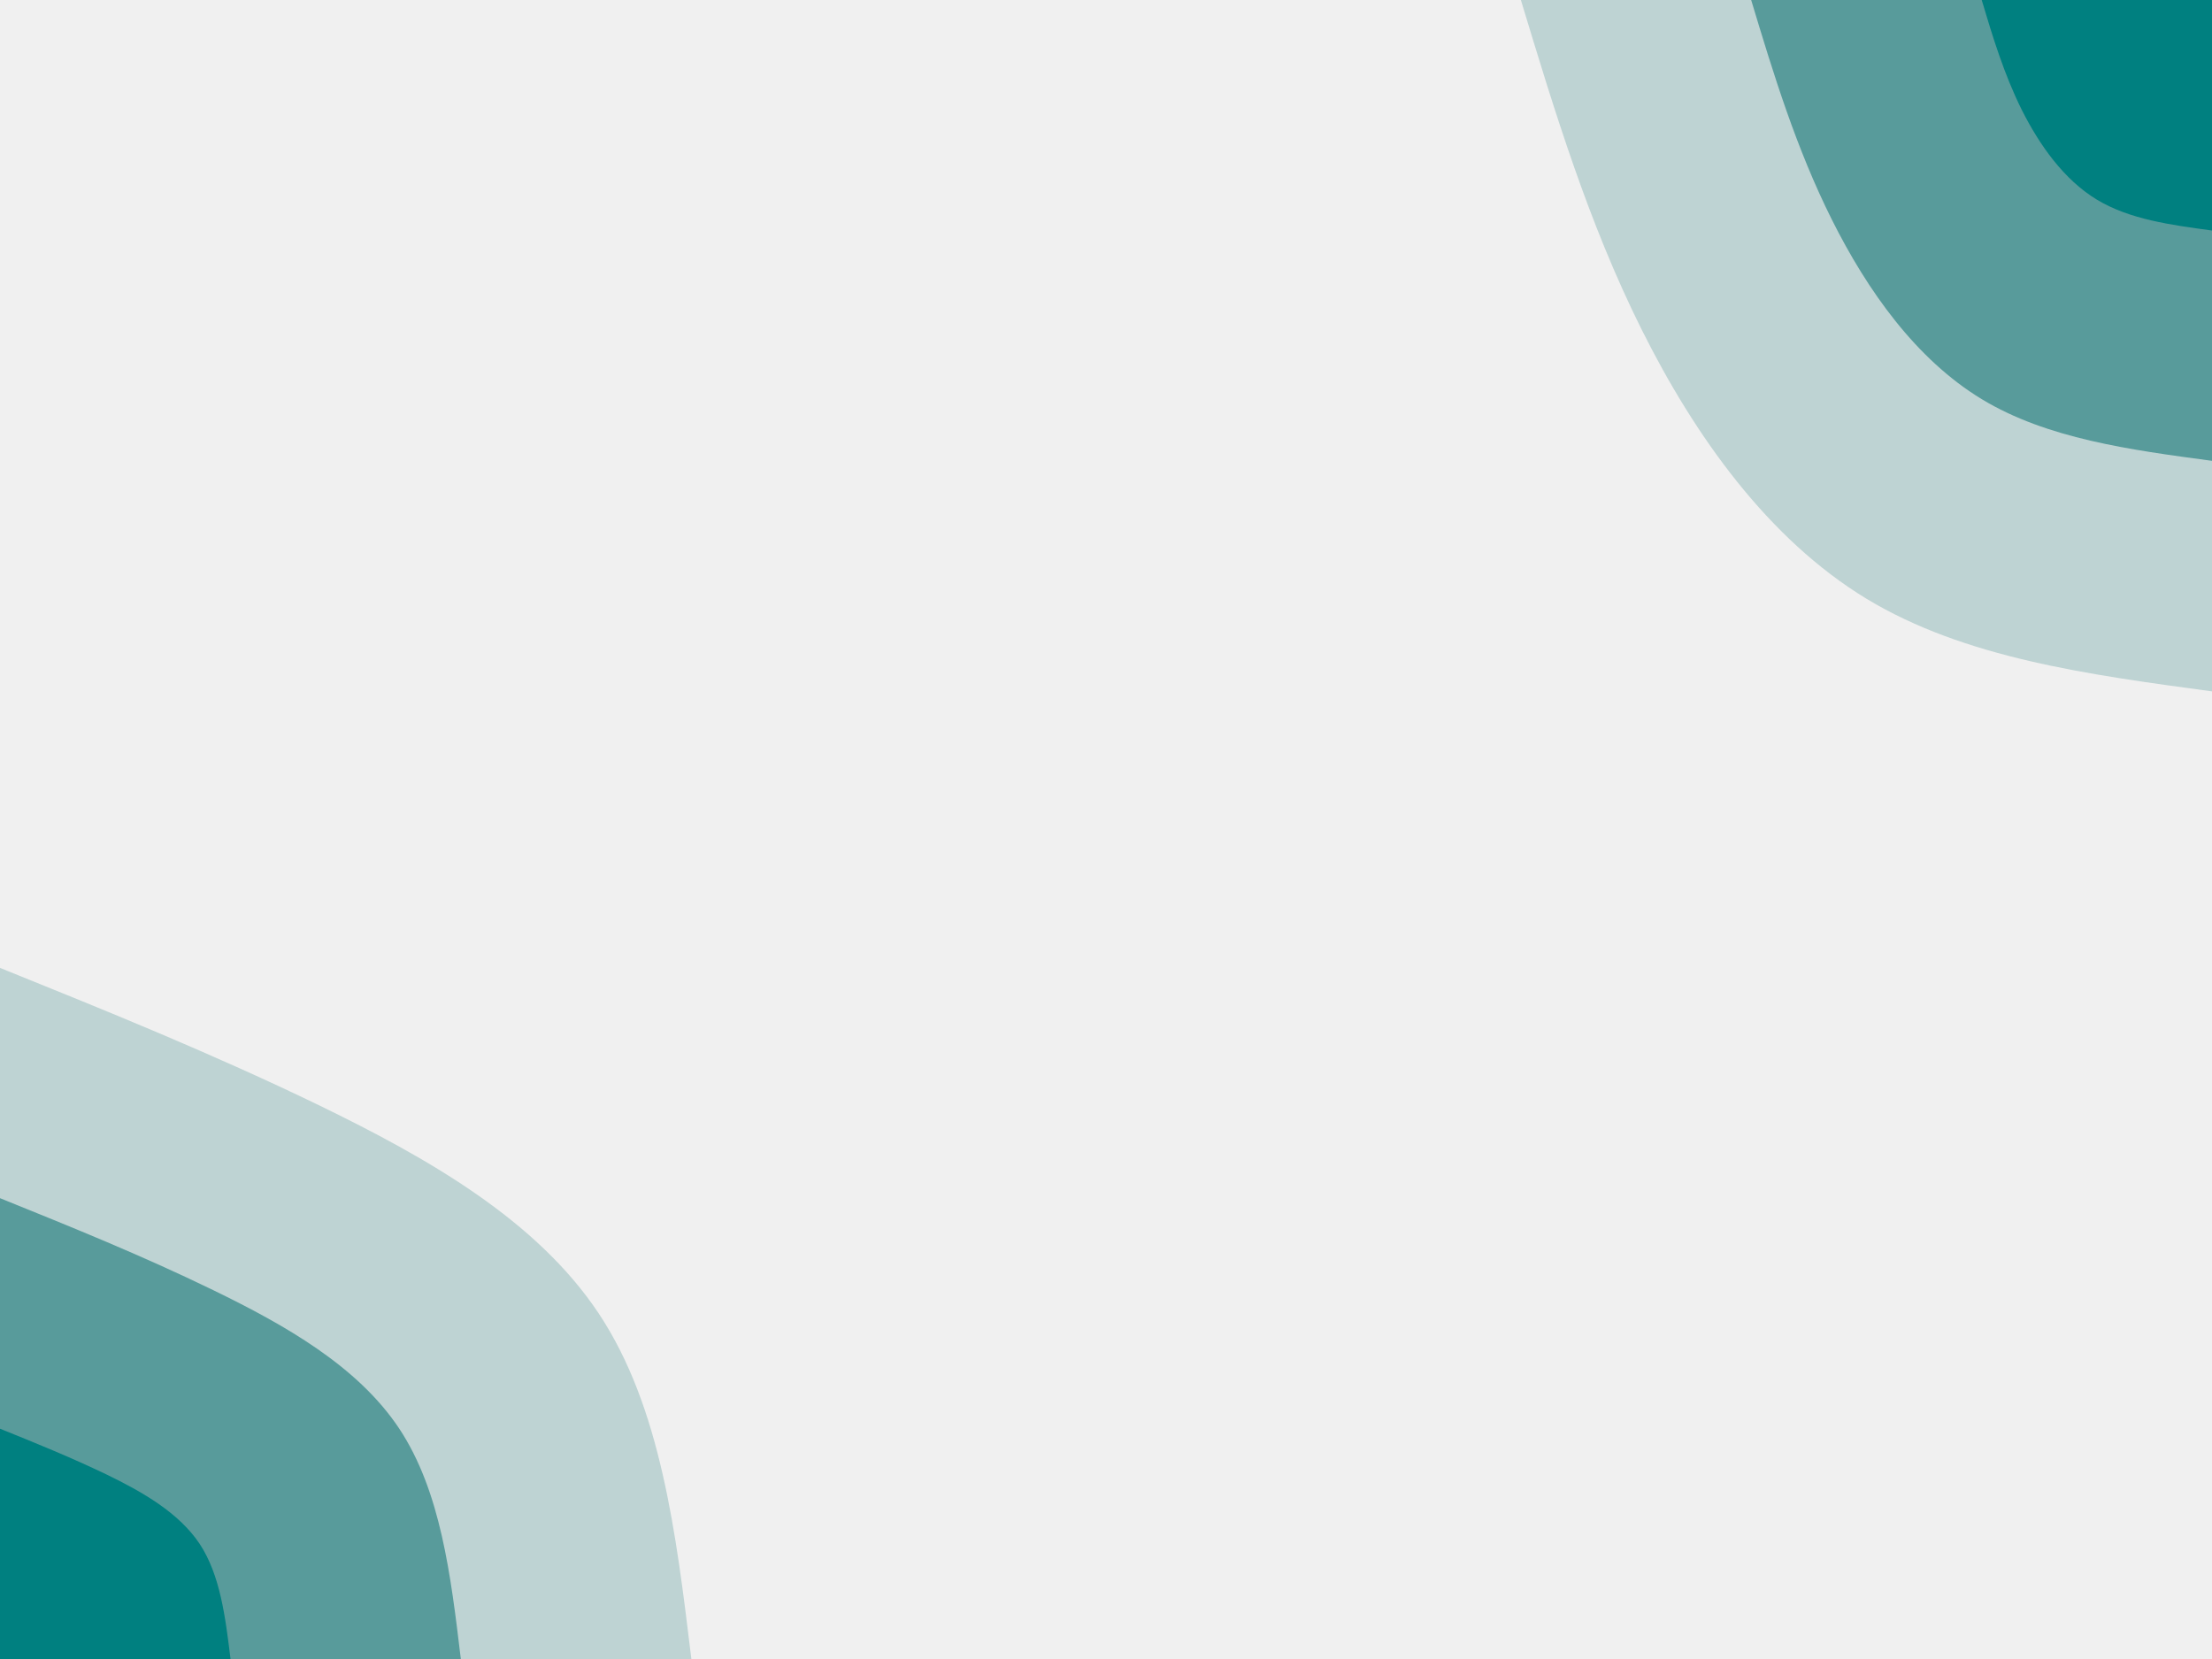
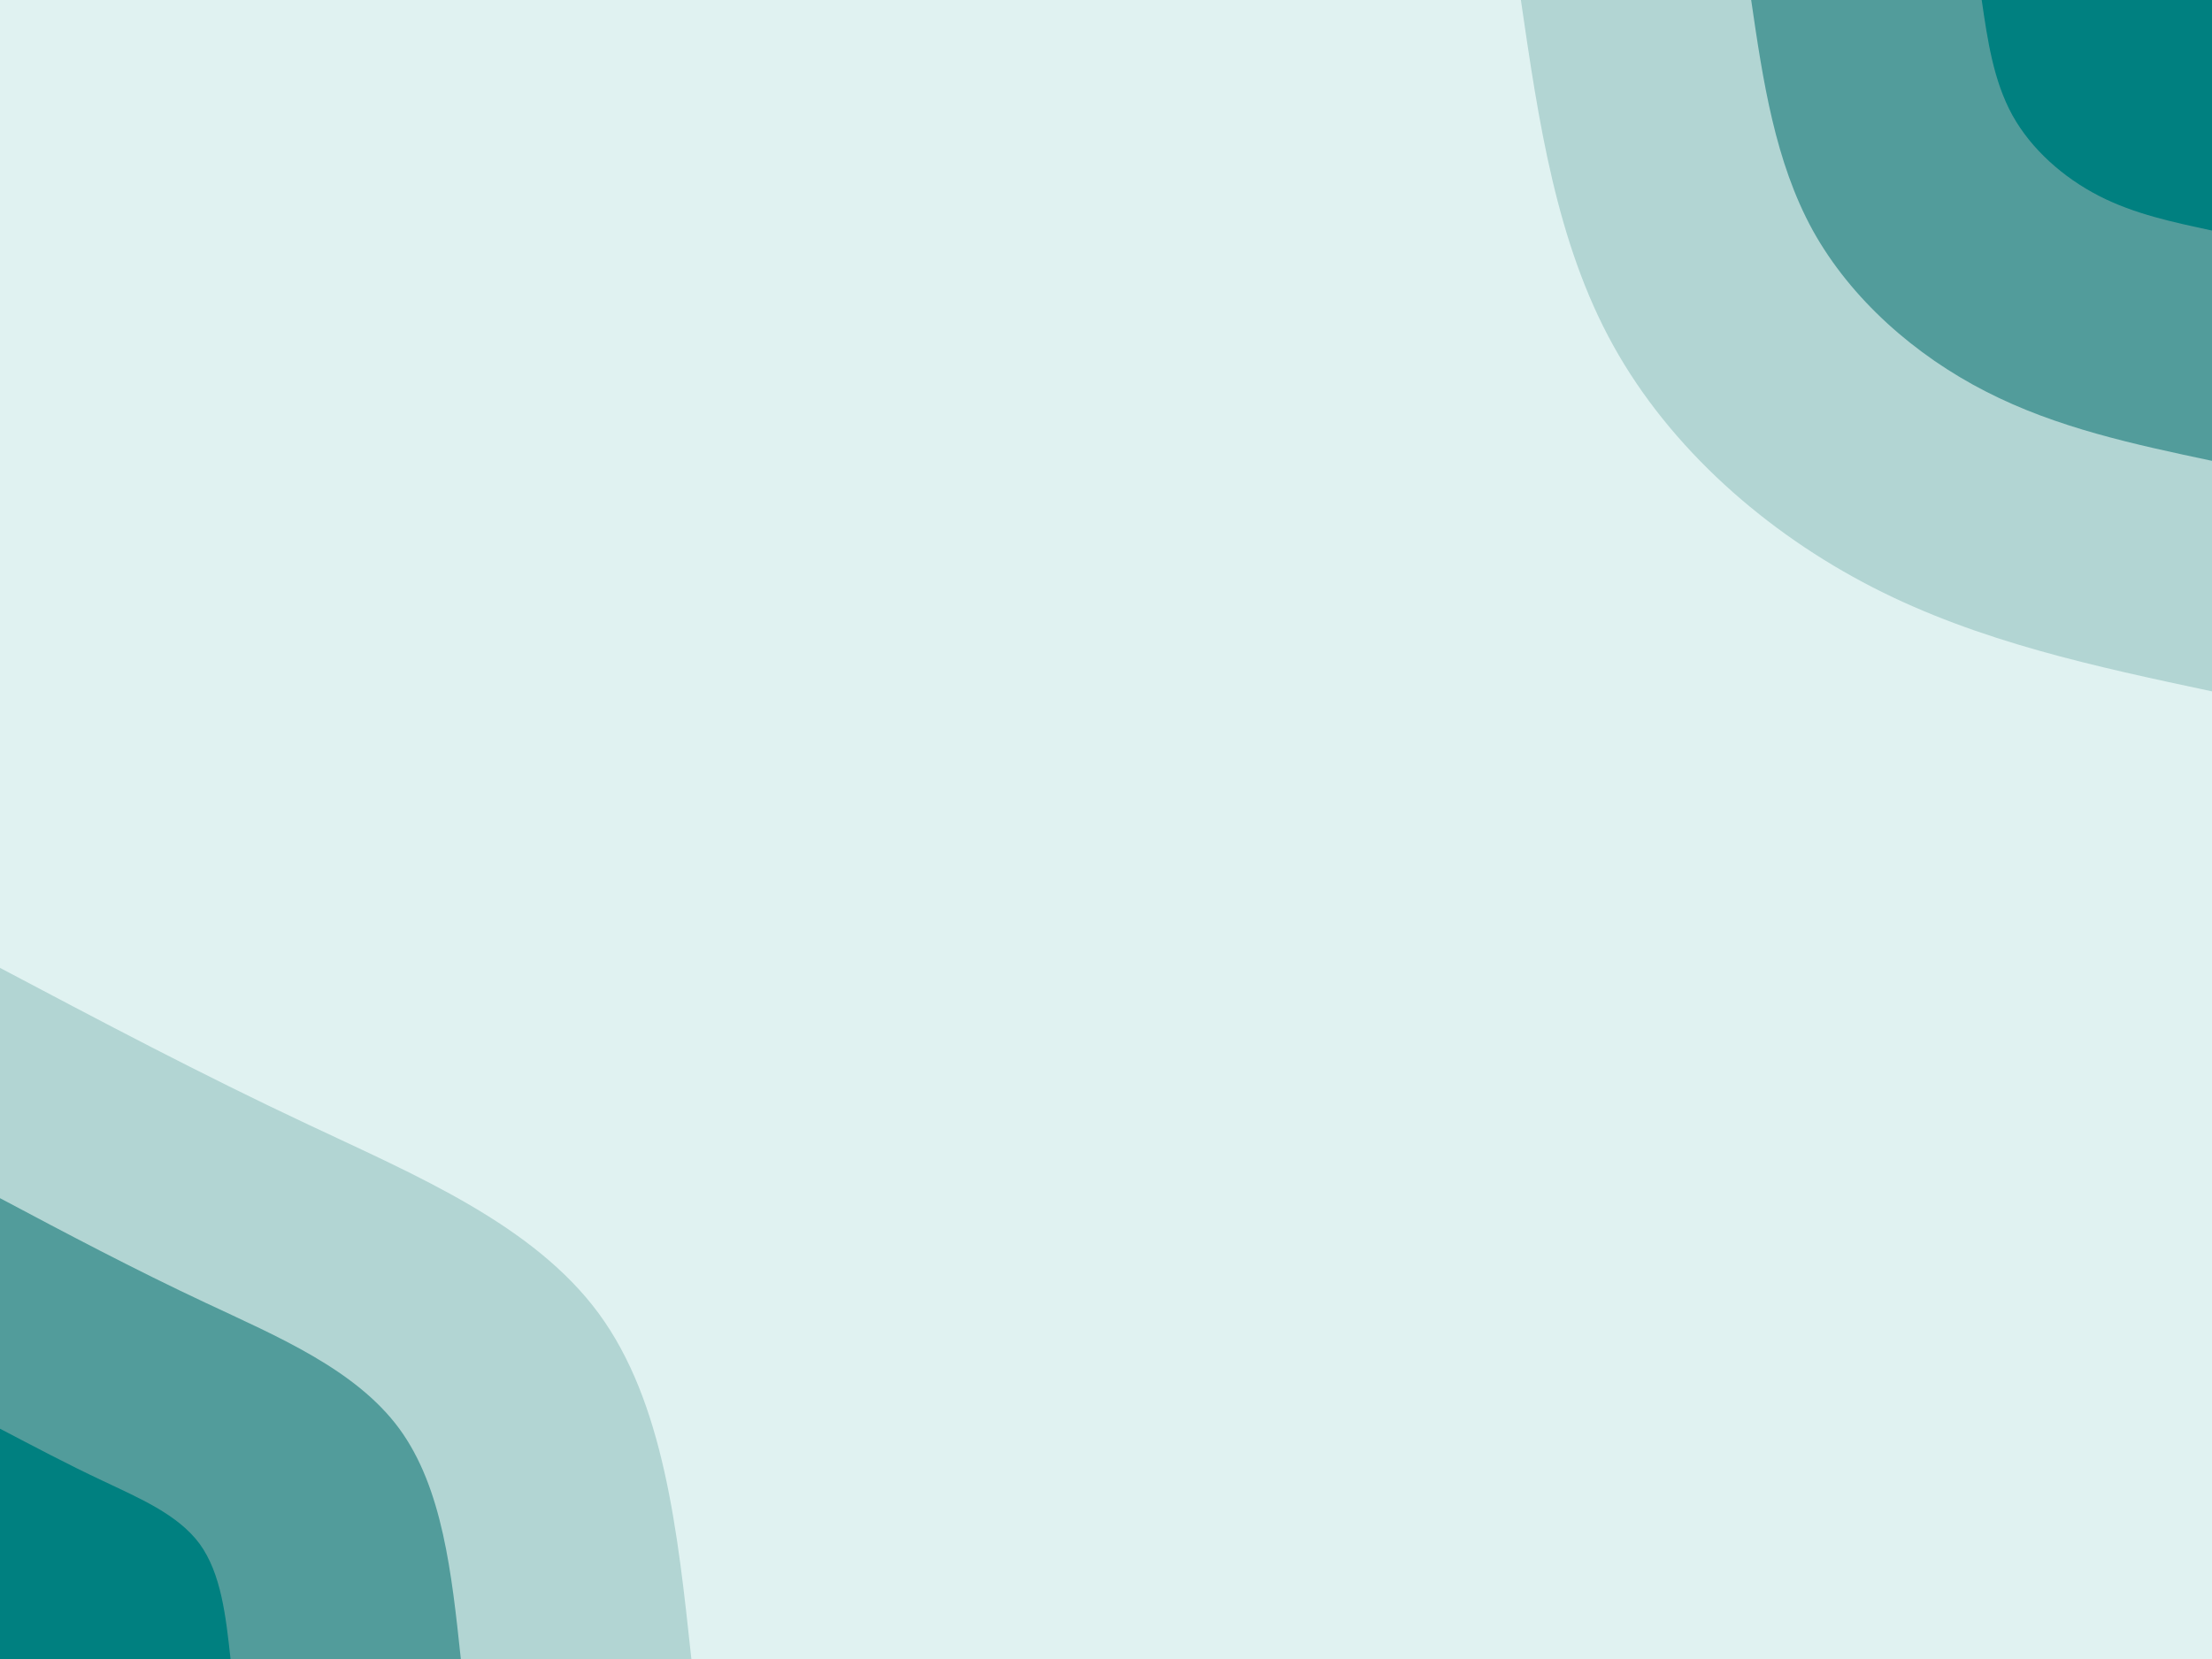
<svg xmlns="http://www.w3.org/2000/svg" id="visual" viewBox="0 0 900 675" width="900" height="675" version="1.1">
-   <rect x="0" y="0" width="900" height="675" fill="#f0f0f0" />
+   <rect x="0" y="0" width="900" height="675" fill="#e0f2f1" />
  <defs>
    <linearGradient id="grad1_0" x1="25%" y1="0%" x2="100%" y2="100%">
      <stop offset="23.333%" stop-color="#008080" stop-opacity="1" />
      <stop offset="76.667%" stop-color="#008080" stop-opacity="1" />
    </linearGradient>
  </defs>
  <defs>
    <linearGradient id="grad1_1" x1="25%" y1="0%" x2="100%" y2="100%">
      <stop offset="23.333%" stop-color="#008080" stop-opacity="1" />
-       <stop offset="76.667%" stop-color="#8cb7b6" stop-opacity="1" />
+       <stop offset="76.667%" stop-color="#83b8b6" stop-opacity="1" />
    </linearGradient>
  </defs>
  <defs>
    <linearGradient id="grad1_2" x1="25%" y1="0%" x2="100%" y2="100%">
-       <stop offset="23.333%" stop-color="#f0f0f0" stop-opacity="1" />
-       <stop offset="76.667%" stop-color="#8cb7b6" stop-opacity="1" />
+       <stop offset="23.333%" stop-color="#e0f2f1" stop-opacity="1" />
+       <stop offset="76.667%" stop-color="#83b8b6" stop-opacity="1" />
    </linearGradient>
  </defs>
  <defs>
    <linearGradient id="grad2_0" x1="0%" y1="0%" x2="75%" y2="100%">
      <stop offset="23.333%" stop-color="#008080" stop-opacity="1" />
      <stop offset="76.667%" stop-color="#008080" stop-opacity="1" />
    </linearGradient>
  </defs>
  <defs>
    <linearGradient id="grad2_1" x1="0%" y1="0%" x2="75%" y2="100%">
-       <stop offset="23.333%" stop-color="#8cb7b6" stop-opacity="1" />
+       <stop offset="23.333%" stop-color="#83b8b6" stop-opacity="1" />
      <stop offset="76.667%" stop-color="#008080" stop-opacity="1" />
    </linearGradient>
  </defs>
  <defs>
    <linearGradient id="grad2_2" x1="0%" y1="0%" x2="75%" y2="100%">
-       <stop offset="23.333%" stop-color="#8cb7b6" stop-opacity="1" />
-       <stop offset="76.667%" stop-color="#f0f0f0" stop-opacity="1" />
+       <stop offset="23.333%" stop-color="#83b8b6" stop-opacity="1" />
+       <stop offset="76.667%" stop-color="#e0f2f1" stop-opacity="1" />
    </linearGradient>
  </defs>
  <g transform="translate(900, 0)">
-     <path d="M0 281.3C-50.3 274.5 -100.6 267.8 -140.6 243.6C-180.6 219.3 -210.4 177.5 -232.1 134C-253.8 90.5 -267.5 45.2 -281.2 0L0 0Z" fill="#bed3d3" />
-     <path d="M0 187.5C-33.5 183 -67.1 178.5 -93.7 162.4C-120.4 146.2 -140.2 118.3 -154.7 89.3C-169.2 60.3 -178.4 30.2 -187.5 0L0 0Z" fill="#589b9b" />
-     <path d="M0 93.8C-16.8 91.5 -33.5 89.3 -46.9 81.2C-60.2 73.1 -70.1 59.2 -77.4 44.7C-84.6 30.2 -89.2 15.1 -93.7 0L0 0Z" fill="#008080" />
+     <path d="M0 281.3C-47.4 271.2 -94.7 261.2 -138 239C-181.3 216.8 -220.4 182.5 -243.6 140.6C-266.8 98.8 -274 49.4 -281.2 0L0 0Z" fill="#b2d5d3" />
+     <path d="M0 187.5C-31.6 180.8 -63.2 174.1 -92 159.3C-120.8 144.6 -146.9 121.7 -162.4 93.8C-177.8 65.8 -182.7 32.9 -187.5 0L0 0Z" fill="#529c9b" />
+     <path d="M0 93.8C-15.8 90.4 -31.6 87.1 -46 79.7C-60.4 72.3 -73.5 60.8 -81.2 46.9C-88.9 32.9 -91.3 16.5 -93.7 0L0 0Z" fill="#008080" />
  </g>
  <g transform="translate(0, 675)">
-     <path d="M0 -281.2C43.1 -263.8 86.2 -246.4 130 -225.2C173.8 -203.9 218.2 -178.8 243.6 -140.6C268.9 -102.5 275.1 -51.2 281.3 0L0 0Z" fill="#bed3d3" />
-     <path d="M0 -187.5C28.7 -175.9 57.5 -164.3 86.7 -150.1C115.9 -135.9 145.5 -119.2 162.4 -93.8C179.3 -68.3 183.4 -34.2 187.5 0L0 0Z" fill="#589b9b" />
-     <path d="M0 -93.7C14.4 -87.9 28.7 -82.1 43.3 -75.1C57.9 -68 72.7 -59.6 81.2 -46.9C89.6 -34.2 91.7 -17.1 93.8 0L0 0Z" fill="#008080" />
+     <path d="M0 -281.2C40.7 -259.7 81.4 -238.1 125.5 -217.4C169.6 -196.6 217 -176.7 243.6 -140.6C270.1 -104.5 275.7 -52.3 281.3 0L0 0Z" fill="#b2d5d3" />
+     <path d="M0 -187.5C27.1 -173.1 54.3 -158.7 83.7 -144.9C113.1 -131.1 144.7 -117.8 162.4 -93.8C180.1 -69.7 183.8 -34.8 187.5 0L0 0Z" fill="#529c9b" />
+     <path d="M0 -93.7C13.6 -86.6 27.1 -79.4 41.8 -72.5C56.5 -65.5 72.3 -58.9 81.2 -46.9C90 -34.8 91.9 -17.4 93.8 0L0 0Z" fill="#008080" />
  </g>
</svg>
